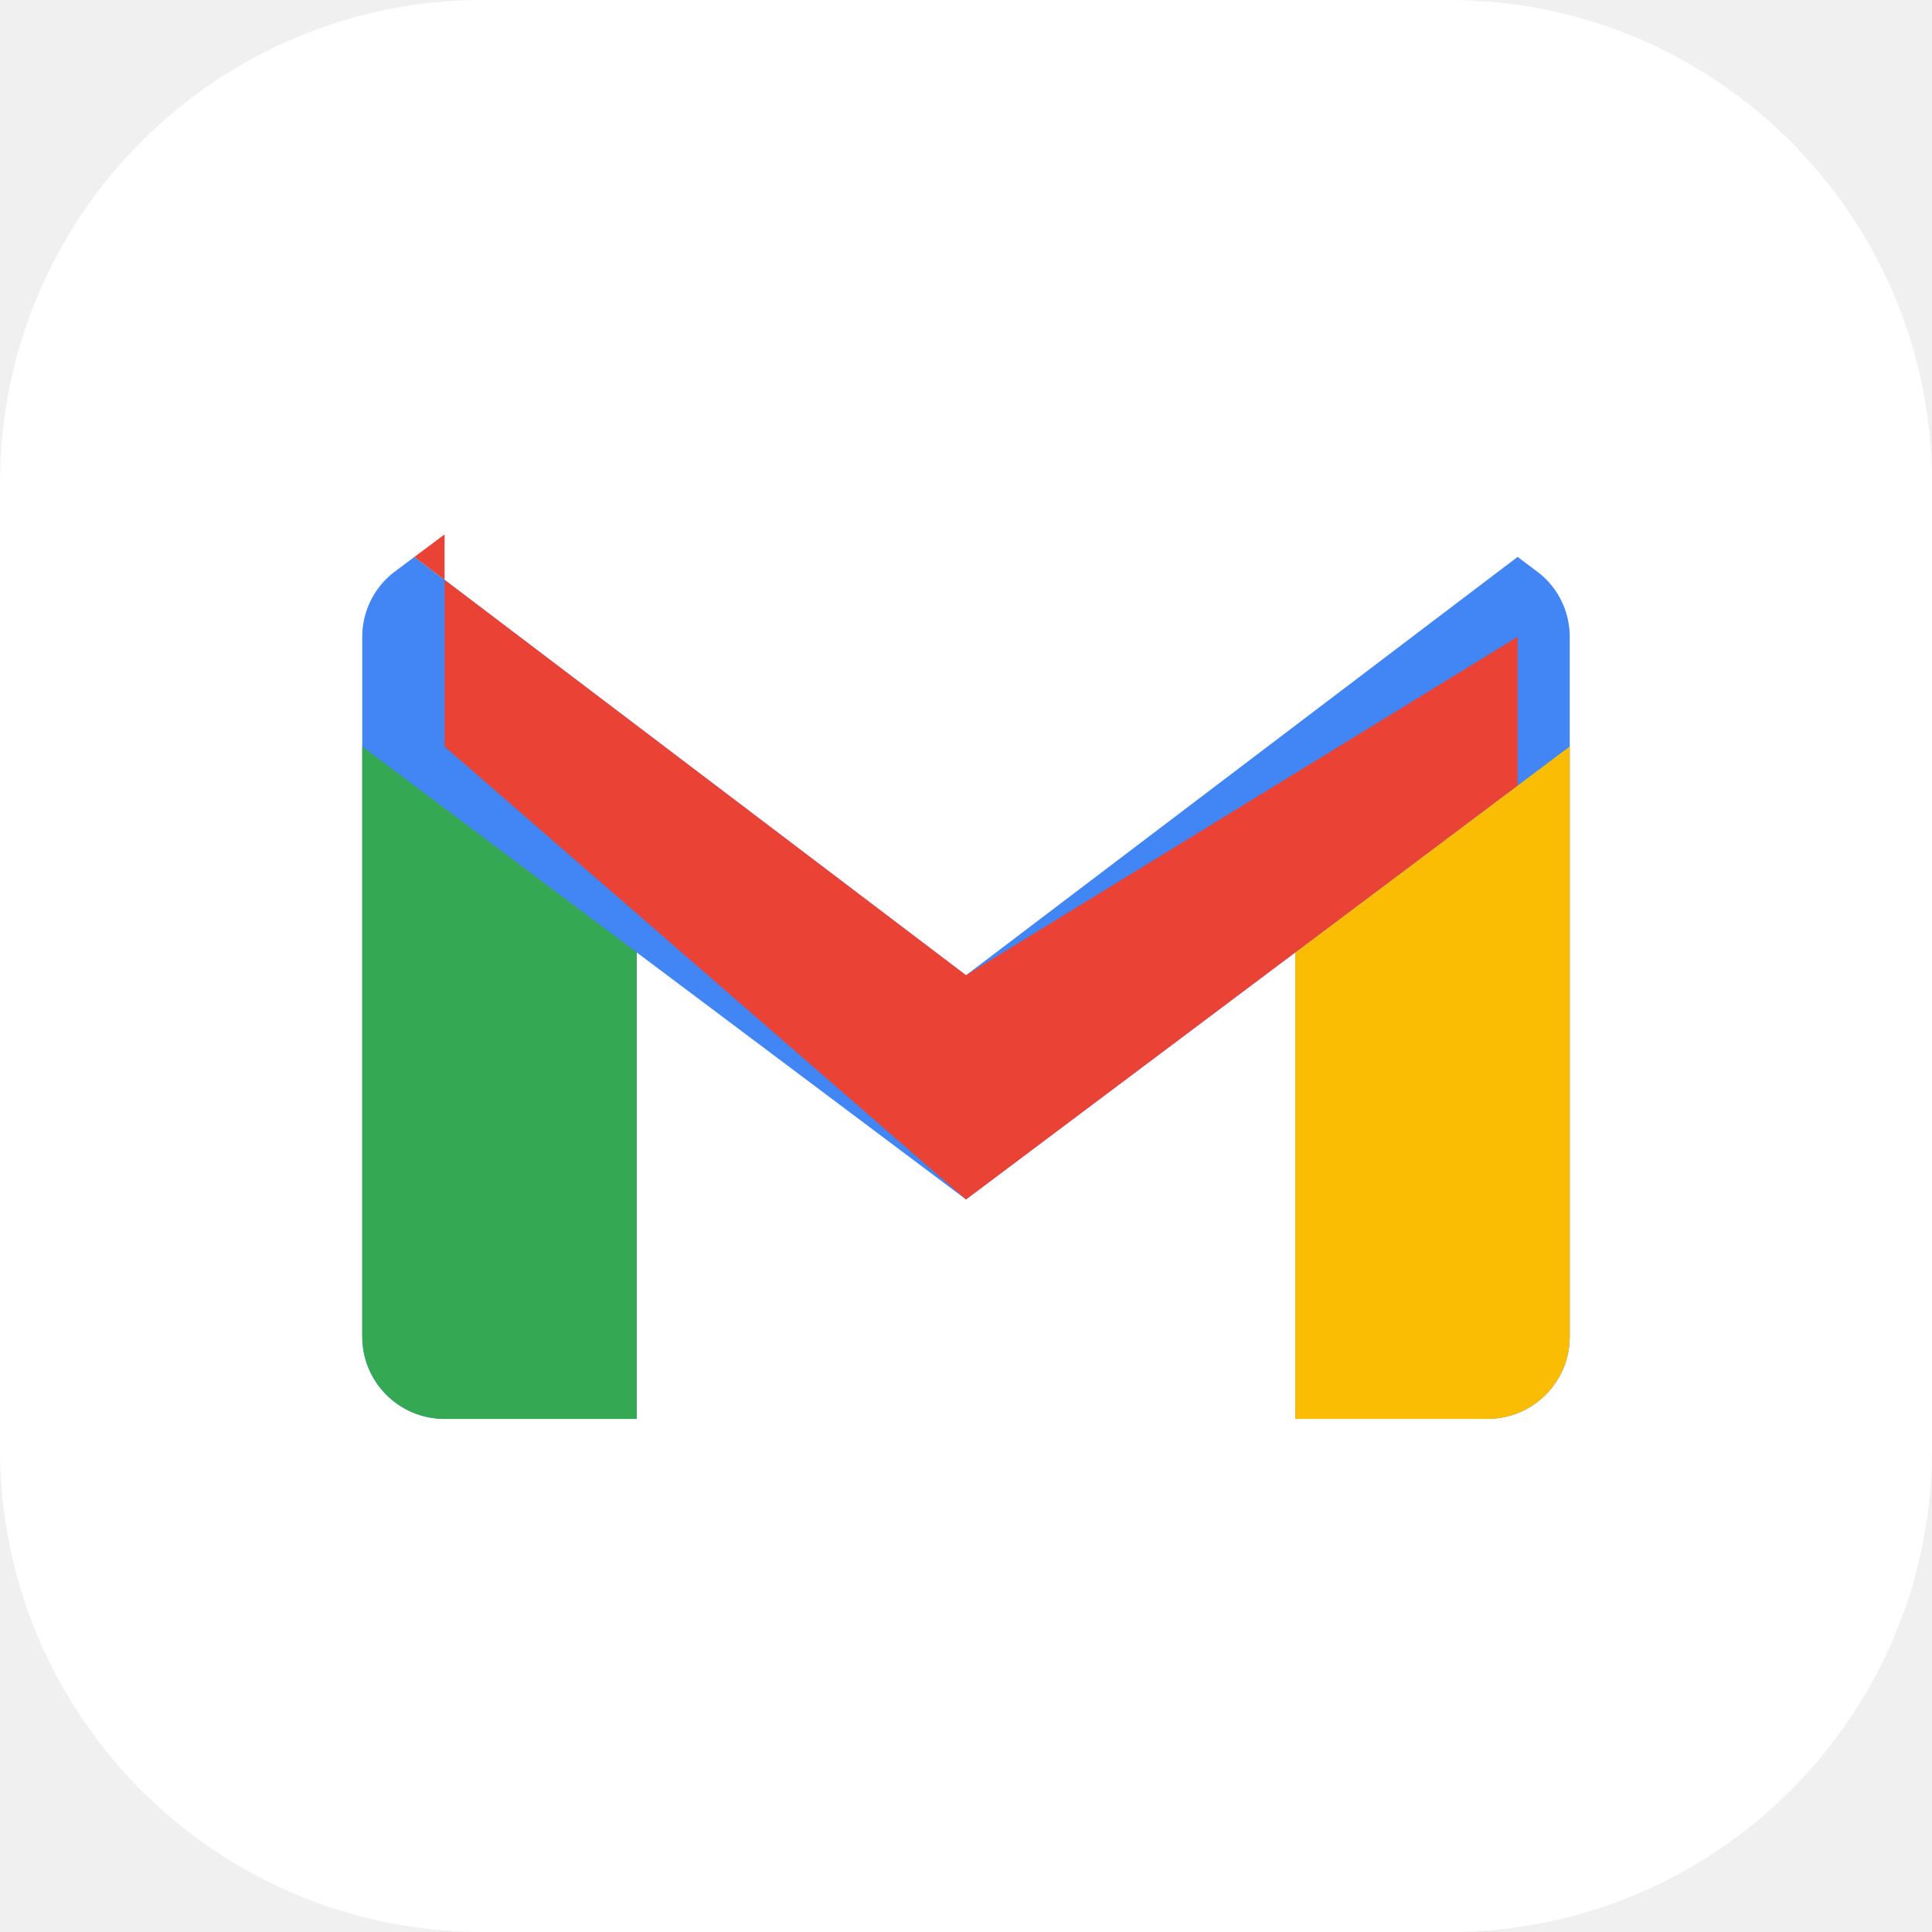
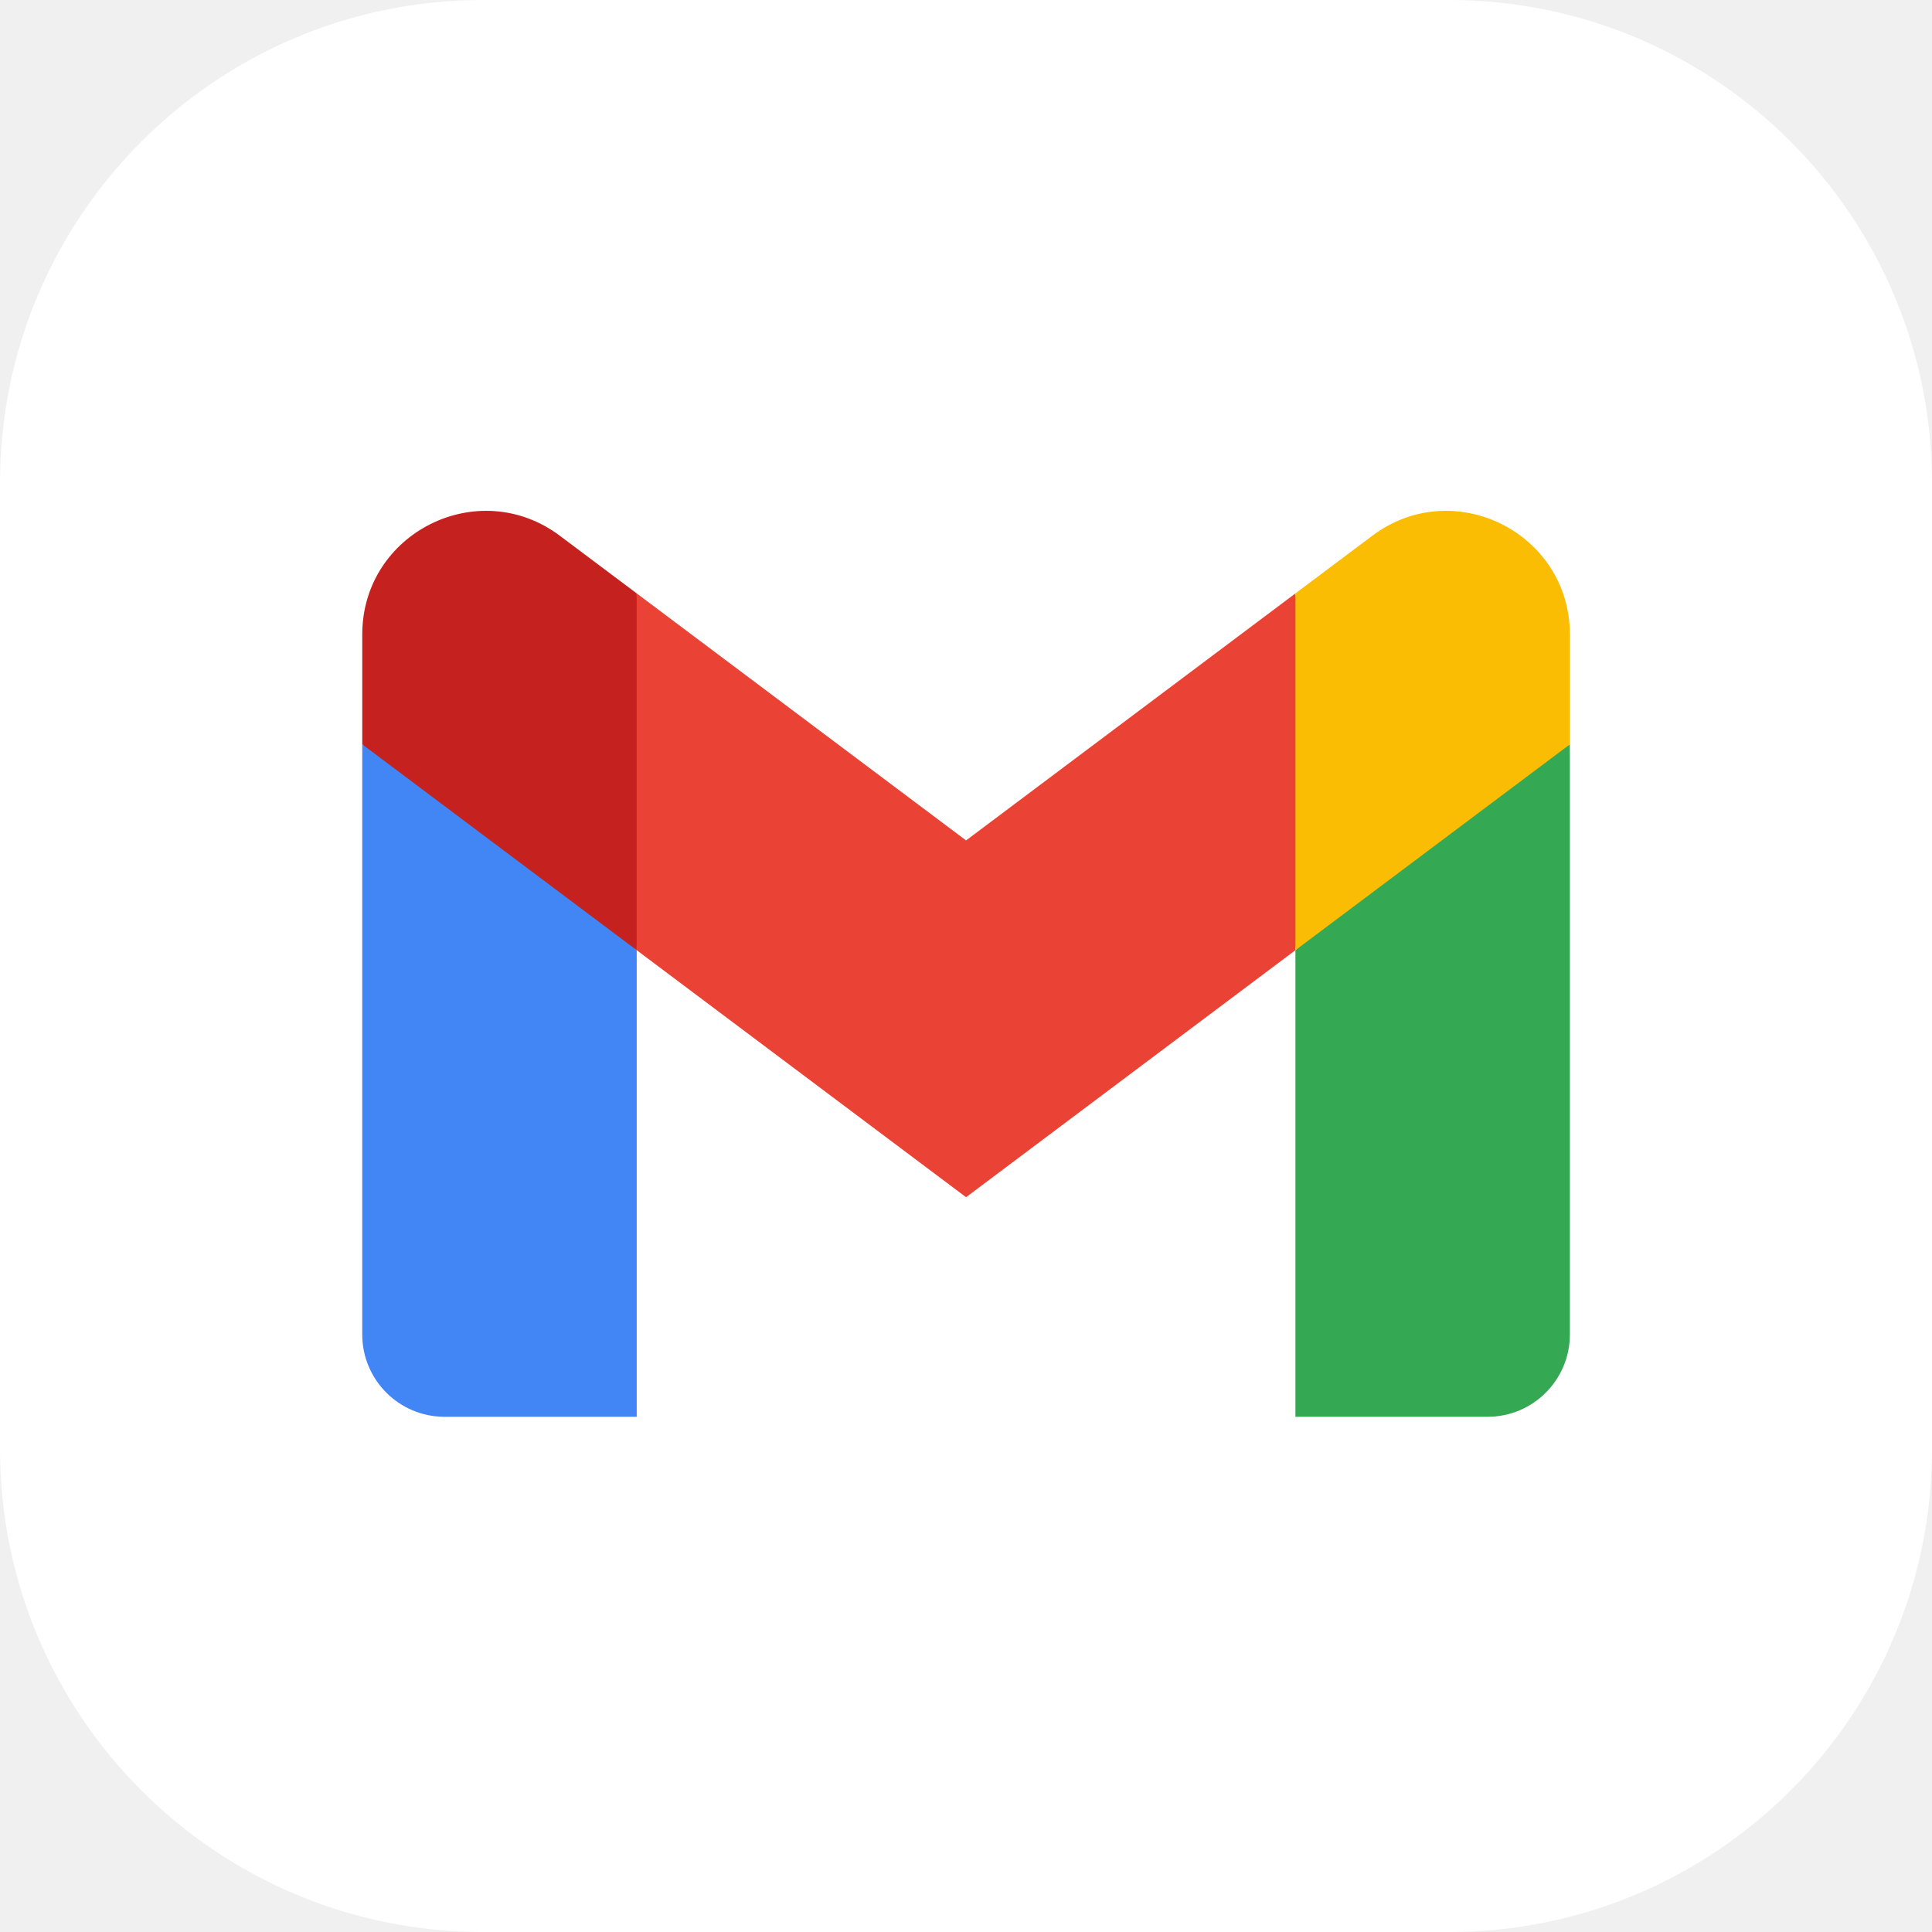
<svg xmlns="http://www.w3.org/2000/svg" width="24" height="24" viewBox="0 0 24 24" fill="none">
  <rect width="24" height="24" rx="6" fill="#FFFFFF" />
-   <g transform="translate(4.500 4.500) scale(0.625)">
-     <path d="M24 5.457v13.909c0 .904-.732 1.636-1.636 1.636h-3.819V11.73L12 16.64l-6.545-4.91v9.272H1.636A1.636 1.636 0 0 1 0 19.366V5.457c0-.489.22-.952.6-1.26l.436-.328L12 12.184l10.964-8.315.436.328c.38.308.6.771.6 1.26Z" fill="#4285F4" />
-     <path d="M1.636 21.002h3.819V11.73L0 7.637v11.73c0 .903.732 1.635 1.636 1.635Z" fill="#34A853" />
-     <path d="M18.545 21.002h3.819A1.636 1.636 0 0 0 24 19.366V7.637l-5.455 4.093v9.272Z" fill="#FBBC04" />
-     <path d="M1.636 5.457v2.18L12 16.64l10.964-8.227V5.457L12 12.184 1.036 3.87l.6-.448Z" fill="#EA4335" />
+   <g transform="translate(4.5 6.3457) scale(0.0586)">
+     <path fill="#4285f4" d="M58.182 192.05V93.14L27.507 65.077L0 49.504v125.091c0 9.658 7.825 17.455 17.455 17.455z" />
+     <path fill="#34a853" d="M197.818 192.05h40.727c9.659 0 17.455-7.826 17.455-17.455V49.505l-31.156 17.837l-27.026 25.798z" />
+     <path fill="#ea4335" d="m58.182 93.14l-4.174-38.647l4.174-36.989L128 69.868l69.818-52.364l4.669 34.992l-4.669 40.644L128 145.504z" />
+     <path fill="#fbbc04" d="M197.818 17.504V93.14L256 49.504V26.231c0-21.585-24.64-33.89-41.89-20.945z" />
+     <path fill="#c5221f" d="m0 49.504l26.759 20.07L58.182 93.14V17.504L41.89 5.286C24.61-7.66 0 4.646 0 26.23z" />
  </g>
</svg>
